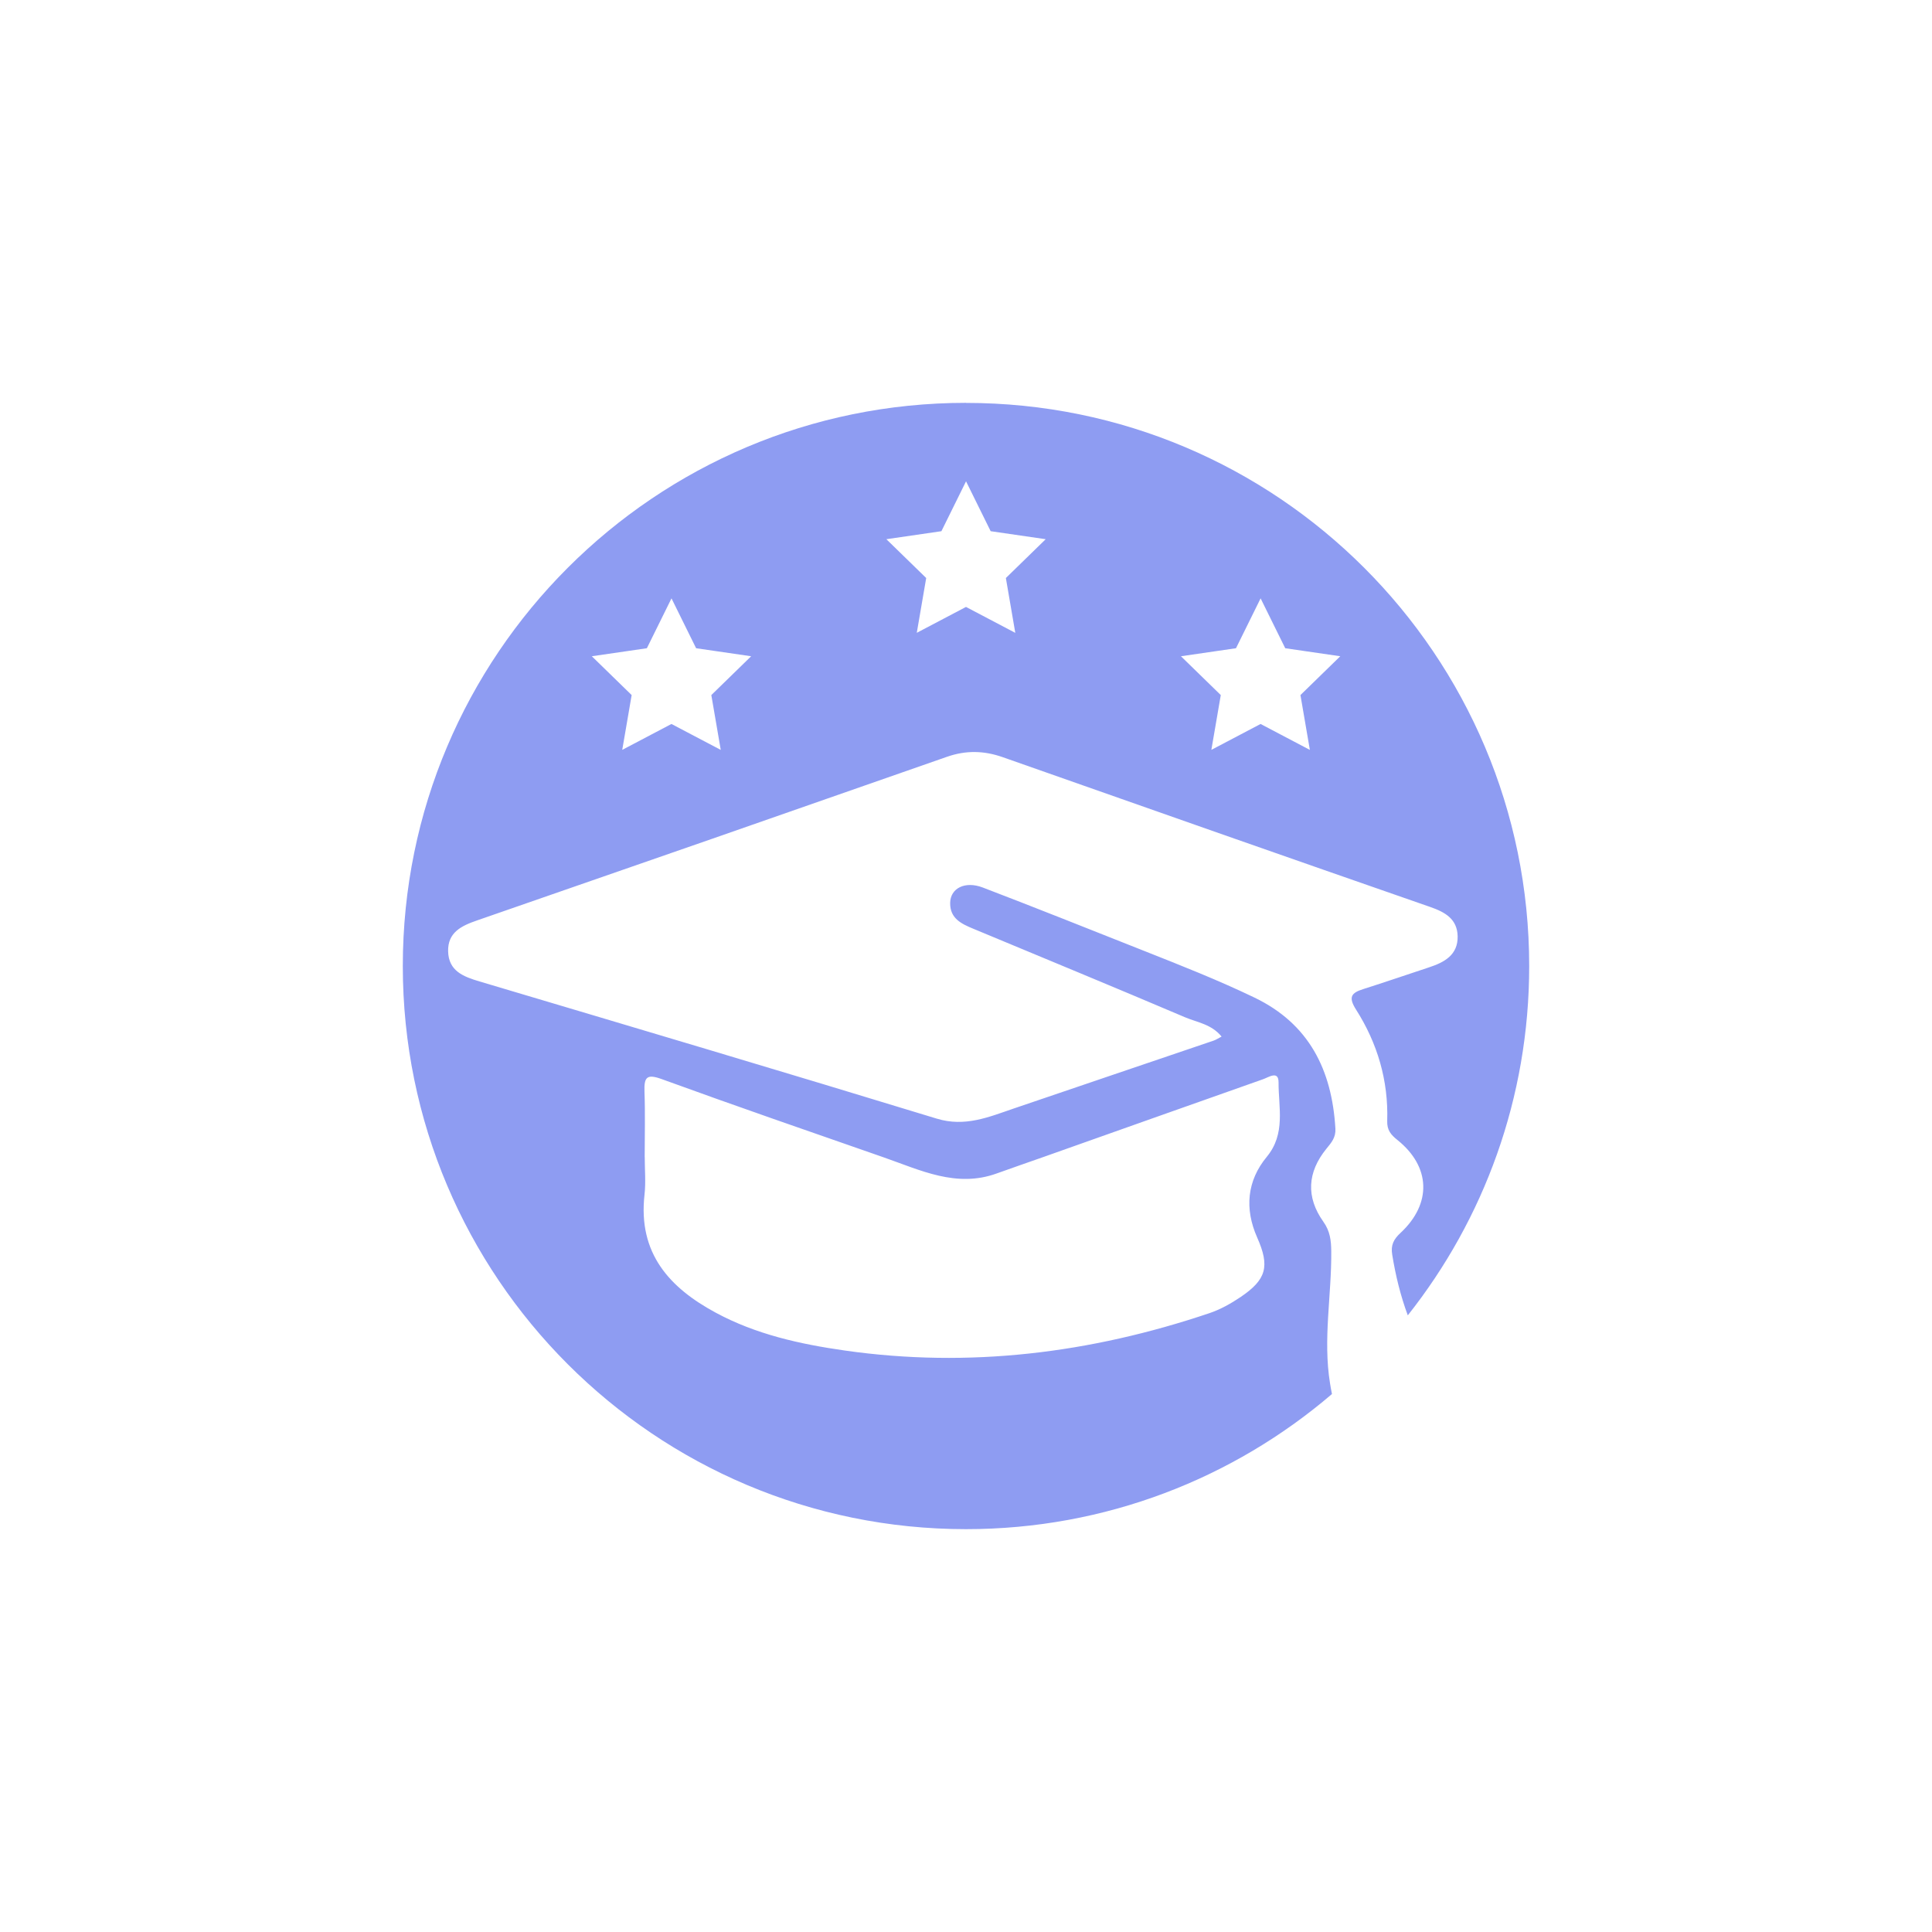
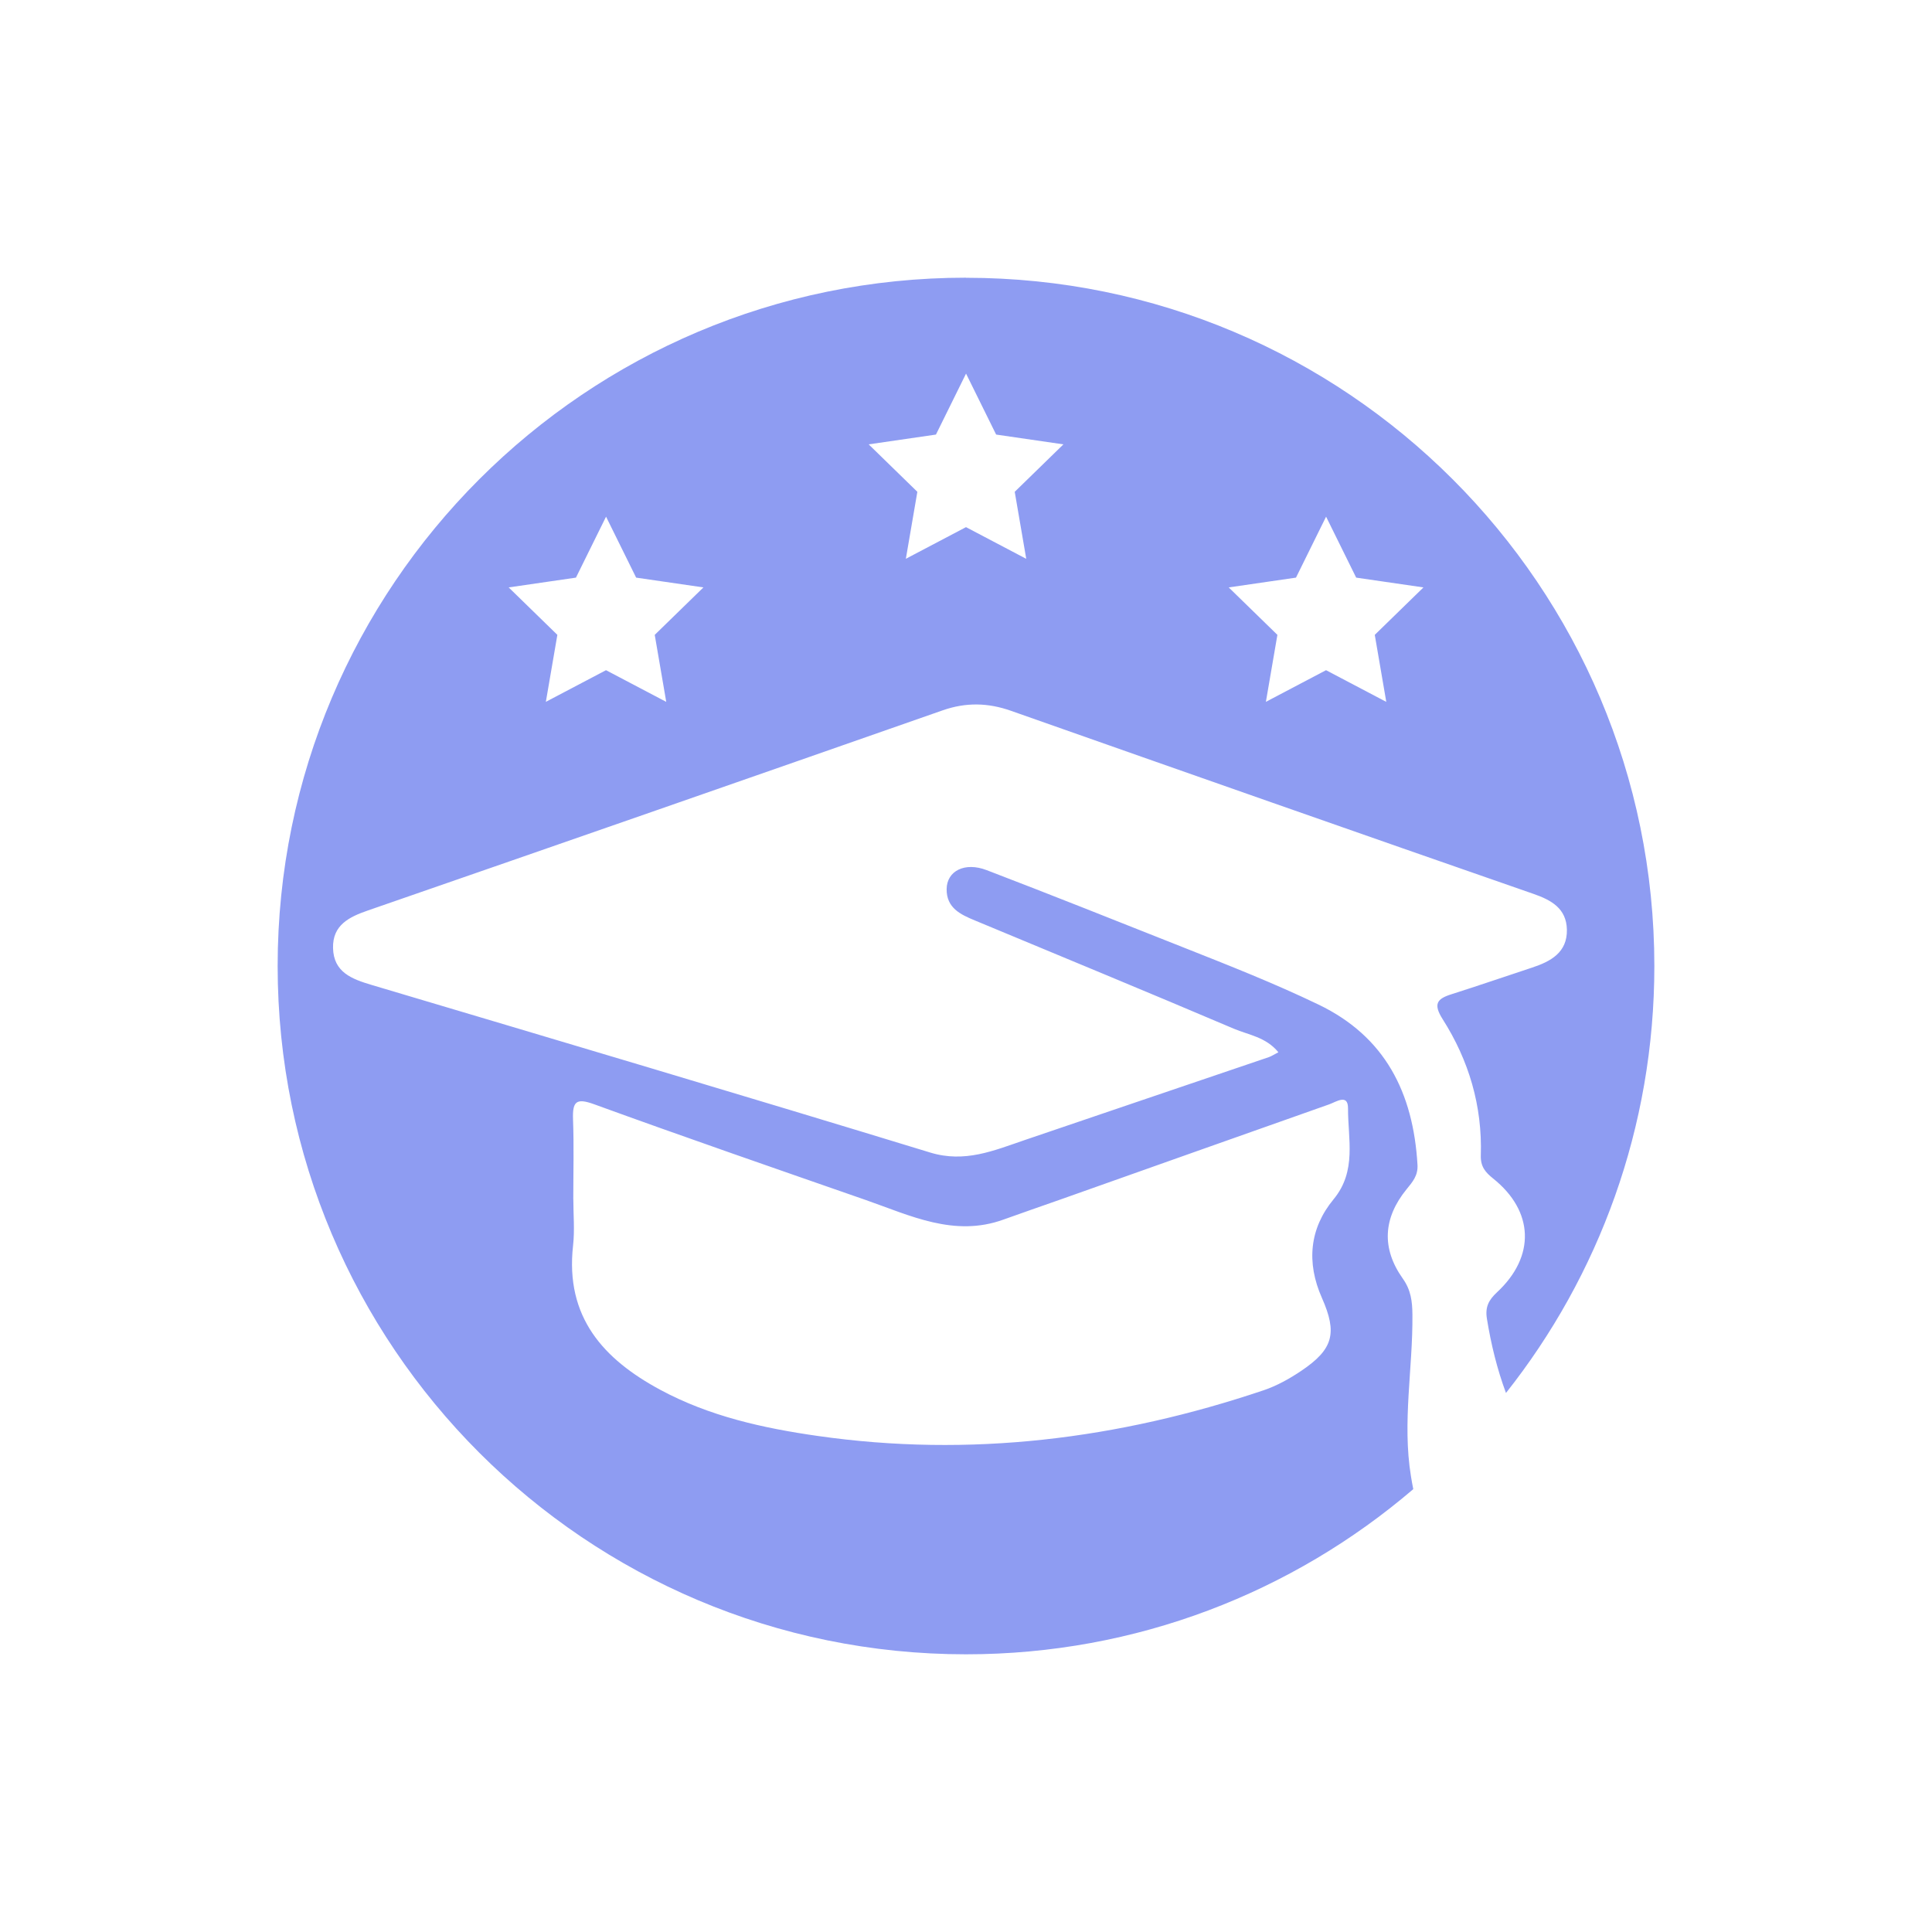
- <svg xmlns="http://www.w3.org/2000/svg" id="Layer_2" data-name="Layer 2" version="1.1" viewBox="0 0 55 55">
+ <svg xmlns="http://www.w3.org/2000/svg" id="Layer_2" data-name="Layer 2" version="1.1" viewBox="10 10 45 45">
  <defs>
    <style>
      .cls-14 {
        fill: #8e9cf2;
      }

      .cls-14, .cls-24 {
        stroke-width: 0px;
      }

      .cls-24 {
        fill: none;
      }
    </style>
  </defs>
-   <polygon class="cls-24" points="19.815 18.454 19.115 17.034 18.414 18.454 16.847 18.682 17.981 19.787 17.713 21.347 19.115 20.611 20.516 21.347 20.248 19.787 21.382 18.682 19.815 18.454" />
-   <polygon class="cls-24" points="28.201 15.122 27.5 13.702 26.799 15.122 25.233 15.35 26.366 16.455 26.099 18.015 27.5 17.278 28.901 18.015 28.634 16.455 29.767 15.35 28.201 15.122" />
-   <path class="cls-24" d="M20.372,37.37c1.148.62,2.403.897,3.673,1.078,3.544.506,7.003.076,10.389-1.065.309-.104.606-.27.879-.455.741-.5.838-.875.476-1.695-.365-.826-.288-1.62.272-2.298.544-.658.332-1.404.336-2.119.002-.347-.28-.147-.44-.091-2.089.737-4.176,1.478-6.264,2.218-.44.156-.881.306-1.32.465-1.148.415-2.172-.095-3.213-.457-2.11-.735-4.222-1.465-6.323-2.229-.419-.152-.506-.064-.491.356.022.618.006,1.238.006,1.857,0,.359.034.723-.006,1.078-.189,1.677.717,2.653,2.025,3.359Z" />
-   <polygon class="cls-24" points="36.586 18.454 35.885 17.034 35.185 18.454 33.618 18.682 34.752 19.787 34.484 21.347 35.885 20.611 37.287 21.347 37.019 19.787 38.153 18.682 36.586 18.454" />
-   <path class="cls-24" d="M39.869,35.097c.898-.835.858-1.89-.092-2.648-.182-.145-.296-.278-.287-.537.037-1.153-.279-2.216-.888-3.173-.226-.355-.135-.474.201-.581.63-.2,1.255-.415,1.882-.622.429-.142.821-.349.81-.884-.01-.492-.357-.687-.782-.834-4.059-1.411-8.113-2.835-12.166-4.263-.536-.189-1.05-.2-1.591-.011-4.46,1.562-8.923,3.116-13.389,4.662-.437.151-.822.339-.811.872.012.567.439.726.895.861,4.341,1.292,8.683,2.582,13.015,3.905.805.246,1.484-.047,2.198-.29,1.895-.646,3.792-1.287,5.688-1.932.066-.022.126-.064.223-.114-.291-.355-.695-.403-1.037-.548-2.006-.853-4.02-1.685-6.032-2.522-.334-.139-.663-.291-.658-.733.006-.421.422-.634.932-.439,1.526.584,3.043,1.19,4.562,1.792,1.067.423,2.134.842,3.171,1.341,1.546.744,2.203,2.046,2.302,3.729.015.253-.115.4-.255.572-.545.67-.587,1.376-.087,2.08.19.267.221.533.224.836.012,1.256-.241,2.509-.034,3.769.016.1.035.2.054.299.79-.676,1.513-1.427,2.158-2.242-.208-.559-.348-1.136-.444-1.73-.044-.271.041-.434.237-.617Z" />
-   <path class="cls-14" d="M27.5,11.468c-8.855,0-16.033,7.178-16.033,16.032s7.178,16.032,16.033,16.032c3.977,0,7.616-1.449,10.418-3.847-.02-.099-.038-.198-.054-.299-.206-1.26.046-2.513.034-3.769-.003-.304-.034-.569-.224-.836-.5-.704-.458-1.41.087-2.08.14-.172.27-.318.255-.572-.099-1.682-.757-2.985-2.302-3.729-1.037-.499-2.105-.919-3.171-1.341-1.519-.602-3.036-1.208-4.562-1.792-.509-.195-.926.018-.932.439-.006.442.324.595.658.733,2.012.838,4.027,1.669,6.032,2.522.342.145.747.193,1.037.548-.097.05-.157.091-.223.114-1.896.645-3.793,1.286-5.688,1.932-.715.244-1.393.536-2.198.29-4.332-1.324-8.674-2.613-13.015-3.905-.456-.136-.883-.294-.895-.861-.011-.533.375-.721.811-.872,4.465-1.546,8.928-3.1,13.389-4.662.541-.189,1.055-.178,1.591.011,4.053,1.428,8.107,2.852,12.166,4.263.424.147.771.342.782.834.011.534-.38.742-.81.884-.627.207-1.253.422-1.882.622-.335.106-.426.226-.201.581.609.957.925,2.02.888,3.173-.008.259.106.392.287.537.95.759.99,1.813.092,2.648-.196.182-.281.345-.237.617.096.593.236,1.17.444,1.73,2.164-2.733,3.456-6.187,3.456-9.943,0-8.855-7.178-16.032-16.033-16.032ZM18.353,32.933c0-.619.017-1.239-.006-1.857-.015-.42.072-.508.491-.356,2.1.764,4.212,1.494,6.323,2.229,1.041.363,2.065.873,3.213.457.439-.159.88-.309,1.32-.465,2.088-.74,4.175-1.481,6.264-2.218.16-.056.441-.256.44.091-.003.715.208,1.461-.336,2.119-.561.679-.638,1.473-.272,2.298.363.82.265,1.194-.476,1.695-.273.184-.571.351-.879.455-3.385,1.142-6.845,1.572-10.389,1.065-1.27-.181-2.525-.458-3.673-1.078-1.307-.706-2.214-1.682-2.025-3.359.04-.355.006-.718.006-1.078ZM20.516,21.347l-1.401-.737-1.401.737.268-1.56-1.134-1.105,1.567-.228.701-1.42.701,1.42,1.567.228-1.134,1.105.268,1.56ZM28.901,18.015l-1.401-.737-1.401.737.268-1.56-1.134-1.105,1.567-.228.701-1.42.701,1.42,1.567.228-1.134,1.105.268,1.56ZM37.287,21.347l-1.401-.737-1.401.737.268-1.56-1.134-1.105,1.567-.228.701-1.42.701,1.42,1.567.228-1.134,1.105.268,1.56Z" />
+   <g transform="translate(5,5)">
+     <polygon class="cls-24" points="19.815 18.454 19.115 17.034 18.414 18.454 16.847 18.682 17.981 19.787 17.713 21.347 19.115 20.611 20.516 21.347 20.248 19.787 21.382 18.682 19.815 18.454" />
+     <polygon class="cls-24" points="28.201 15.122 27.5 13.702 26.799 15.122 25.233 15.35 26.366 16.455 26.099 18.015 27.5 17.278 28.901 18.015 28.634 16.455 29.767 15.35 28.201 15.122" />
+     <path class="cls-24" d="M20.372,37.37c1.148.62,2.403.897,3.673,1.078,3.544.506,7.003.076,10.389-1.065.309-.104.606-.27.879-.455.741-.5.838-.875.476-1.695-.365-.826-.288-1.62.272-2.298.544-.658.332-1.404.336-2.119.002-.347-.28-.147-.44-.091-2.089.737-4.176,1.478-6.264,2.218-.44.156-.881.306-1.32.465-1.148.415-2.172-.095-3.213-.457-2.11-.735-4.222-1.465-6.323-2.229-.419-.152-.506-.064-.491.356.022.618.006,1.238.006,1.857,0,.359.034.723-.006,1.078-.189,1.677.717,2.653,2.025,3.359Z" />
+     <polygon class="cls-24" points="36.586 18.454 35.885 17.034 35.185 18.454 33.618 18.682 34.752 19.787 34.484 21.347 35.885 20.611 37.287 21.347 37.019 19.787 38.153 18.682 36.586 18.454" />
+     <path class="cls-24" d="M39.869,35.097c.898-.835.858-1.89-.092-2.648-.182-.145-.296-.278-.287-.537.037-1.153-.279-2.216-.888-3.173-.226-.355-.135-.474.201-.581.63-.2,1.255-.415,1.882-.622.429-.142.821-.349.81-.884-.01-.492-.357-.687-.782-.834-4.059-1.411-8.113-2.835-12.166-4.263-.536-.189-1.05-.2-1.591-.011-4.46,1.562-8.923,3.116-13.389,4.662-.437.151-.822.339-.811.872.012.567.439.726.895.861,4.341,1.292,8.683,2.582,13.015,3.905.805.246,1.484-.047,2.198-.29,1.895-.646,3.792-1.287,5.688-1.932.066-.022.126-.064.223-.114-.291-.355-.695-.403-1.037-.548-2.006-.853-4.02-1.685-6.032-2.522-.334-.139-.663-.291-.658-.733.006-.421.422-.634.932-.439,1.526.584,3.043,1.19,4.562,1.792,1.067.423,2.134.842,3.171,1.341,1.546.744,2.203,2.046,2.302,3.729.015.253-.115.4-.255.572-.545.67-.587,1.376-.087,2.08.19.267.221.533.224.836.012,1.256-.241,2.509-.034,3.769.016.1.035.2.054.299.79-.676,1.513-1.427,2.158-2.242-.208-.559-.348-1.136-.444-1.73-.044-.271.041-.434.237-.617Z" />
+     <path class="cls-14" d="M27.5,11.468c-8.855,0-16.033,7.178-16.033,16.032s7.178,16.032,16.033,16.032c3.977,0,7.616-1.449,10.418-3.847-.02-.099-.038-.198-.054-.299-.206-1.26.046-2.513.034-3.769-.003-.304-.034-.569-.224-.836-.5-.704-.458-1.41.087-2.08.14-.172.27-.318.255-.572-.099-1.682-.757-2.985-2.302-3.729-1.037-.499-2.105-.919-3.171-1.341-1.519-.602-3.036-1.208-4.562-1.792-.509-.195-.926.018-.932.439-.006.442.324.595.658.733,2.012.838,4.027,1.669,6.032,2.522.342.145.747.193,1.037.548-.097.05-.157.091-.223.114-1.896.645-3.793,1.286-5.688,1.932-.715.244-1.393.536-2.198.29-4.332-1.324-8.674-2.613-13.015-3.905-.456-.136-.883-.294-.895-.861-.011-.533.375-.721.811-.872,4.465-1.546,8.928-3.1,13.389-4.662.541-.189,1.055-.178,1.591.011,4.053,1.428,8.107,2.852,12.166,4.263.424.147.771.342.782.834.011.534-.38.742-.81.884-.627.207-1.253.422-1.882.622-.335.106-.426.226-.201.581.609.957.925,2.02.888,3.173-.008.259.106.392.287.537.95.759.99,1.813.092,2.648-.196.182-.281.345-.237.617.096.593.236,1.17.444,1.73,2.164-2.733,3.456-6.187,3.456-9.943,0-8.855-7.178-16.032-16.033-16.032ZM18.353,32.933c0-.619.017-1.239-.006-1.857-.015-.42.072-.508.491-.356,2.1.764,4.212,1.494,6.323,2.229,1.041.363,2.065.873,3.213.457.439-.159.88-.309,1.32-.465,2.088-.74,4.175-1.481,6.264-2.218.16-.056.441-.256.44.091-.003.715.208,1.461-.336,2.119-.561.679-.638,1.473-.272,2.298.363.82.265,1.194-.476,1.695-.273.184-.571.351-.879.455-3.385,1.142-6.845,1.572-10.389,1.065-1.27-.181-2.525-.458-3.673-1.078-1.307-.706-2.214-1.682-2.025-3.359.04-.355.006-.718.006-1.078ZM20.516,21.347l-1.401-.737-1.401.737.268-1.56-1.134-1.105,1.567-.228.701-1.42.701,1.42,1.567.228-1.134,1.105.268,1.56ZM28.901,18.015l-1.401-.737-1.401.737.268-1.56-1.134-1.105,1.567-.228.701-1.42.701,1.42,1.567.228-1.134,1.105.268,1.56ZM37.287,21.347l-1.401-.737-1.401.737.268-1.56-1.134-1.105,1.567-.228.701-1.42.701,1.42,1.567.228-1.134,1.105.268,1.56Z" />
+   </g>
</svg>
